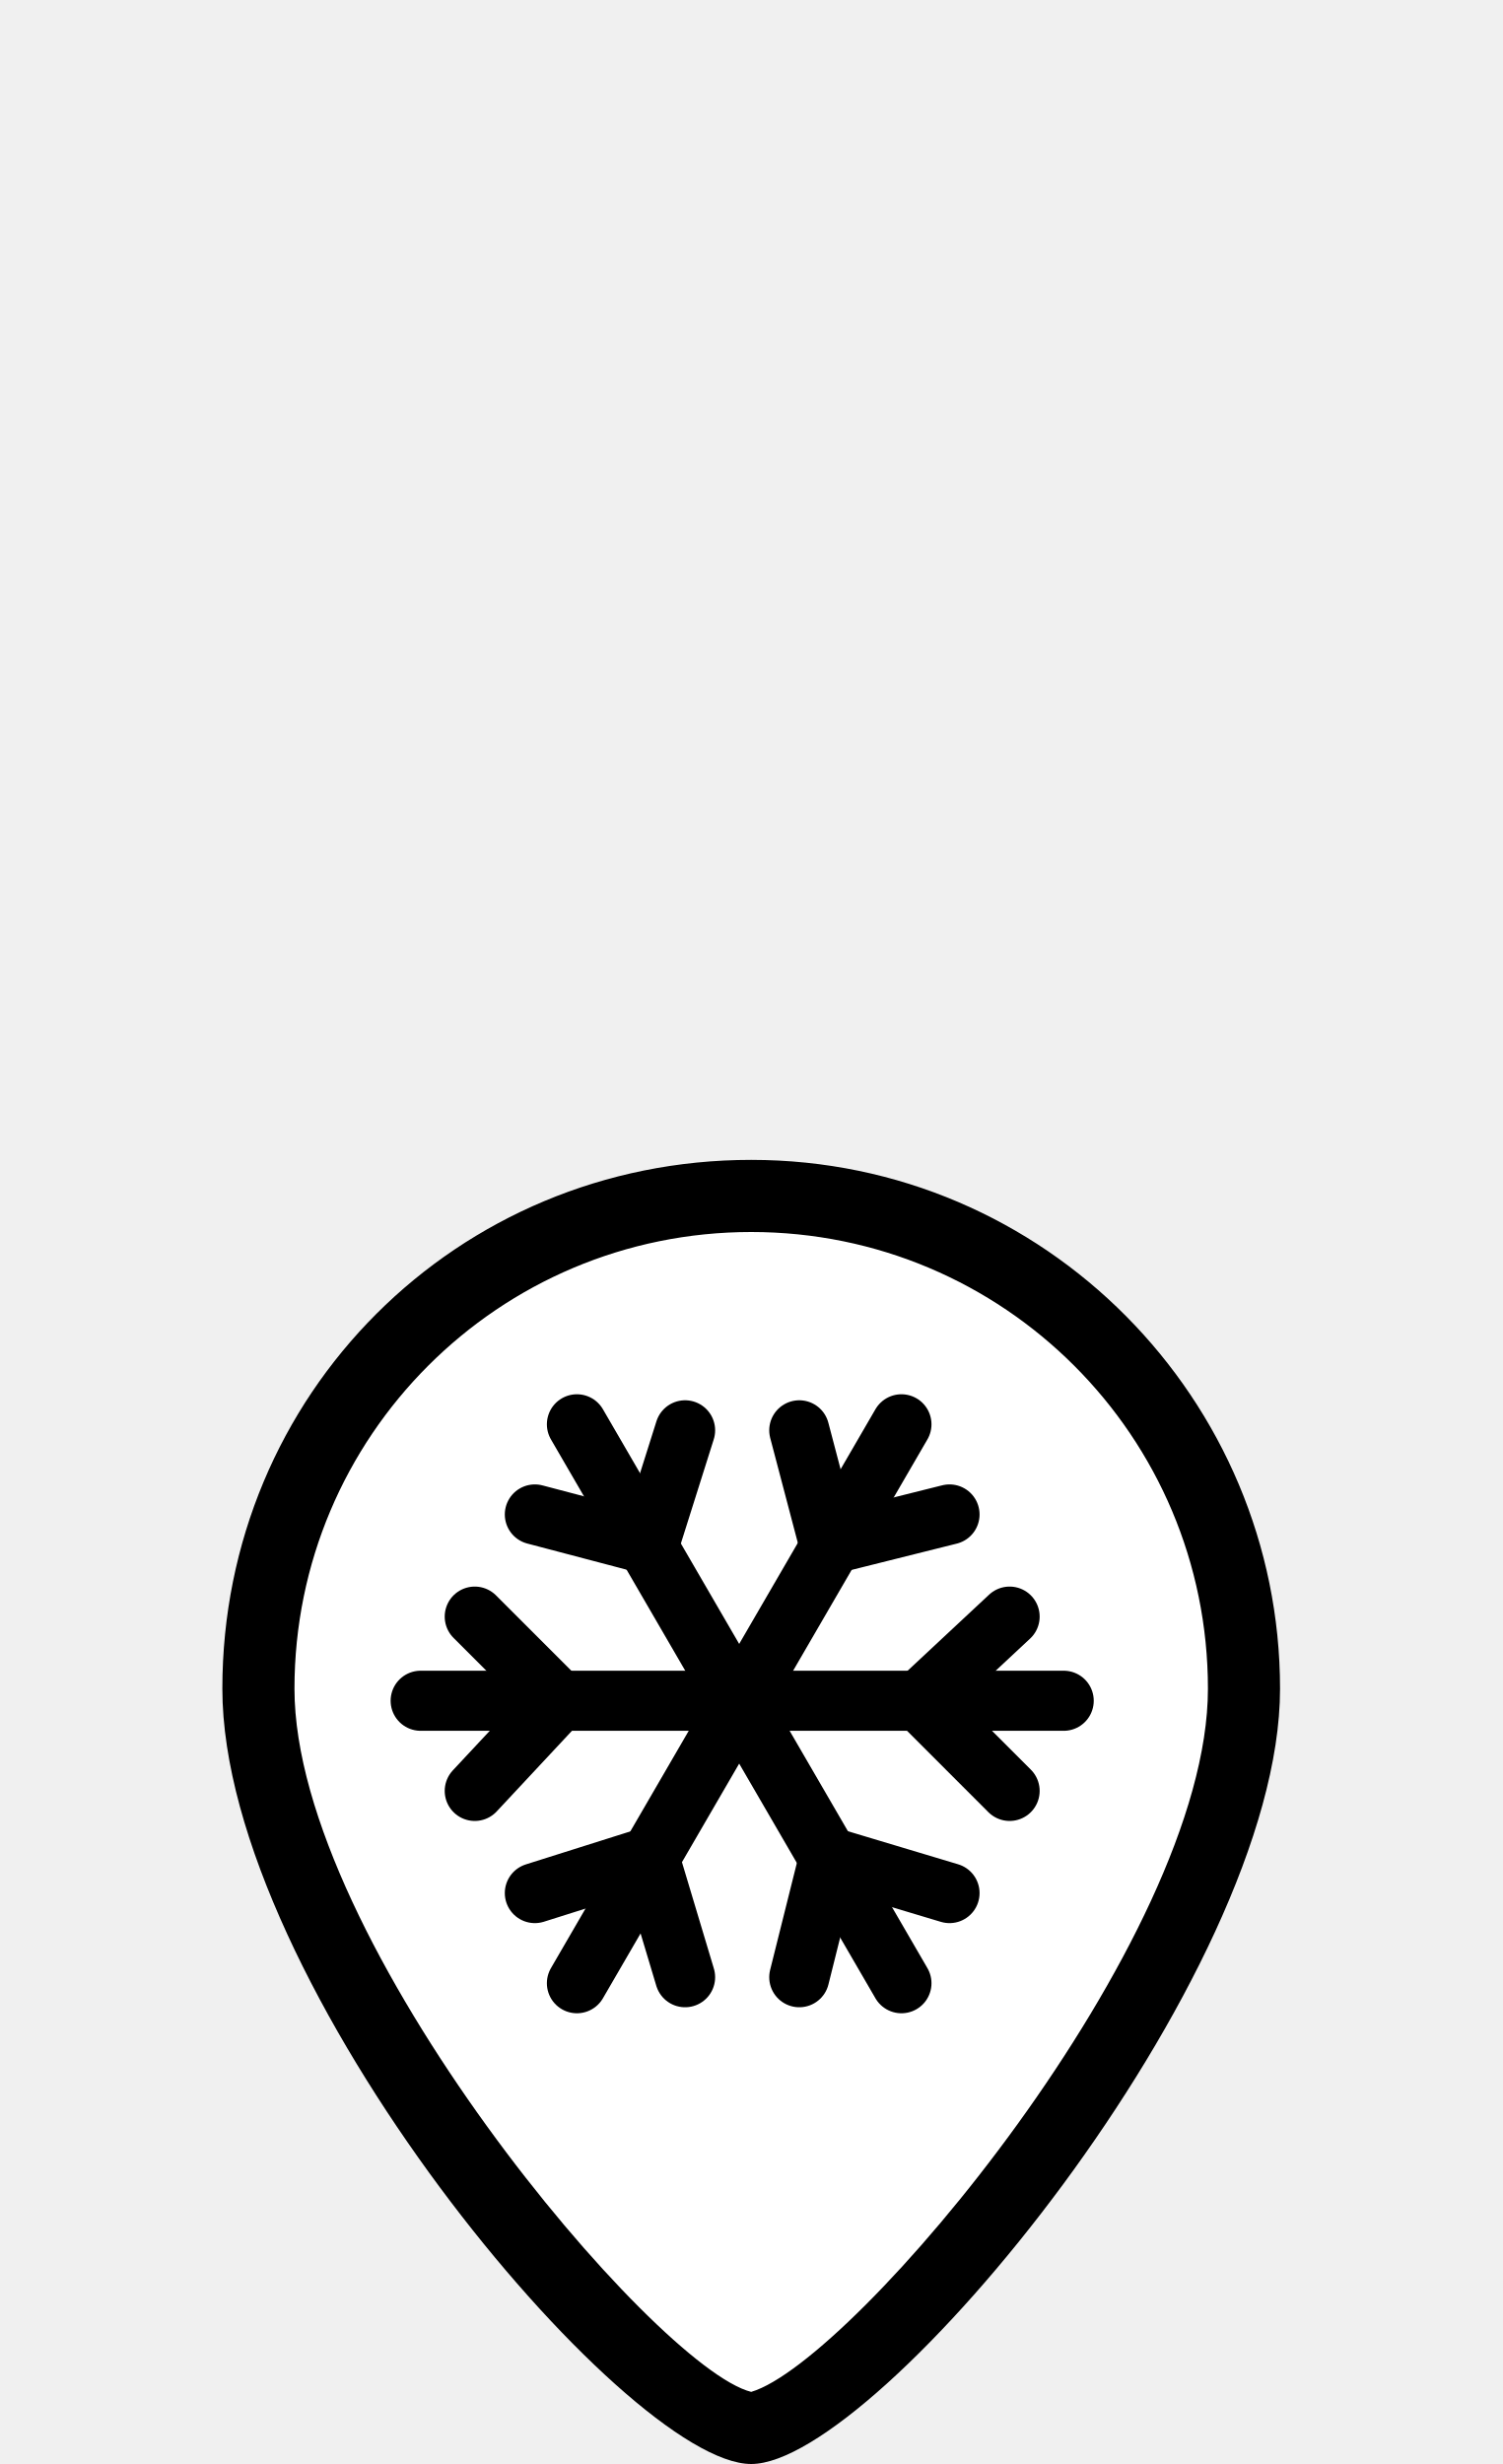
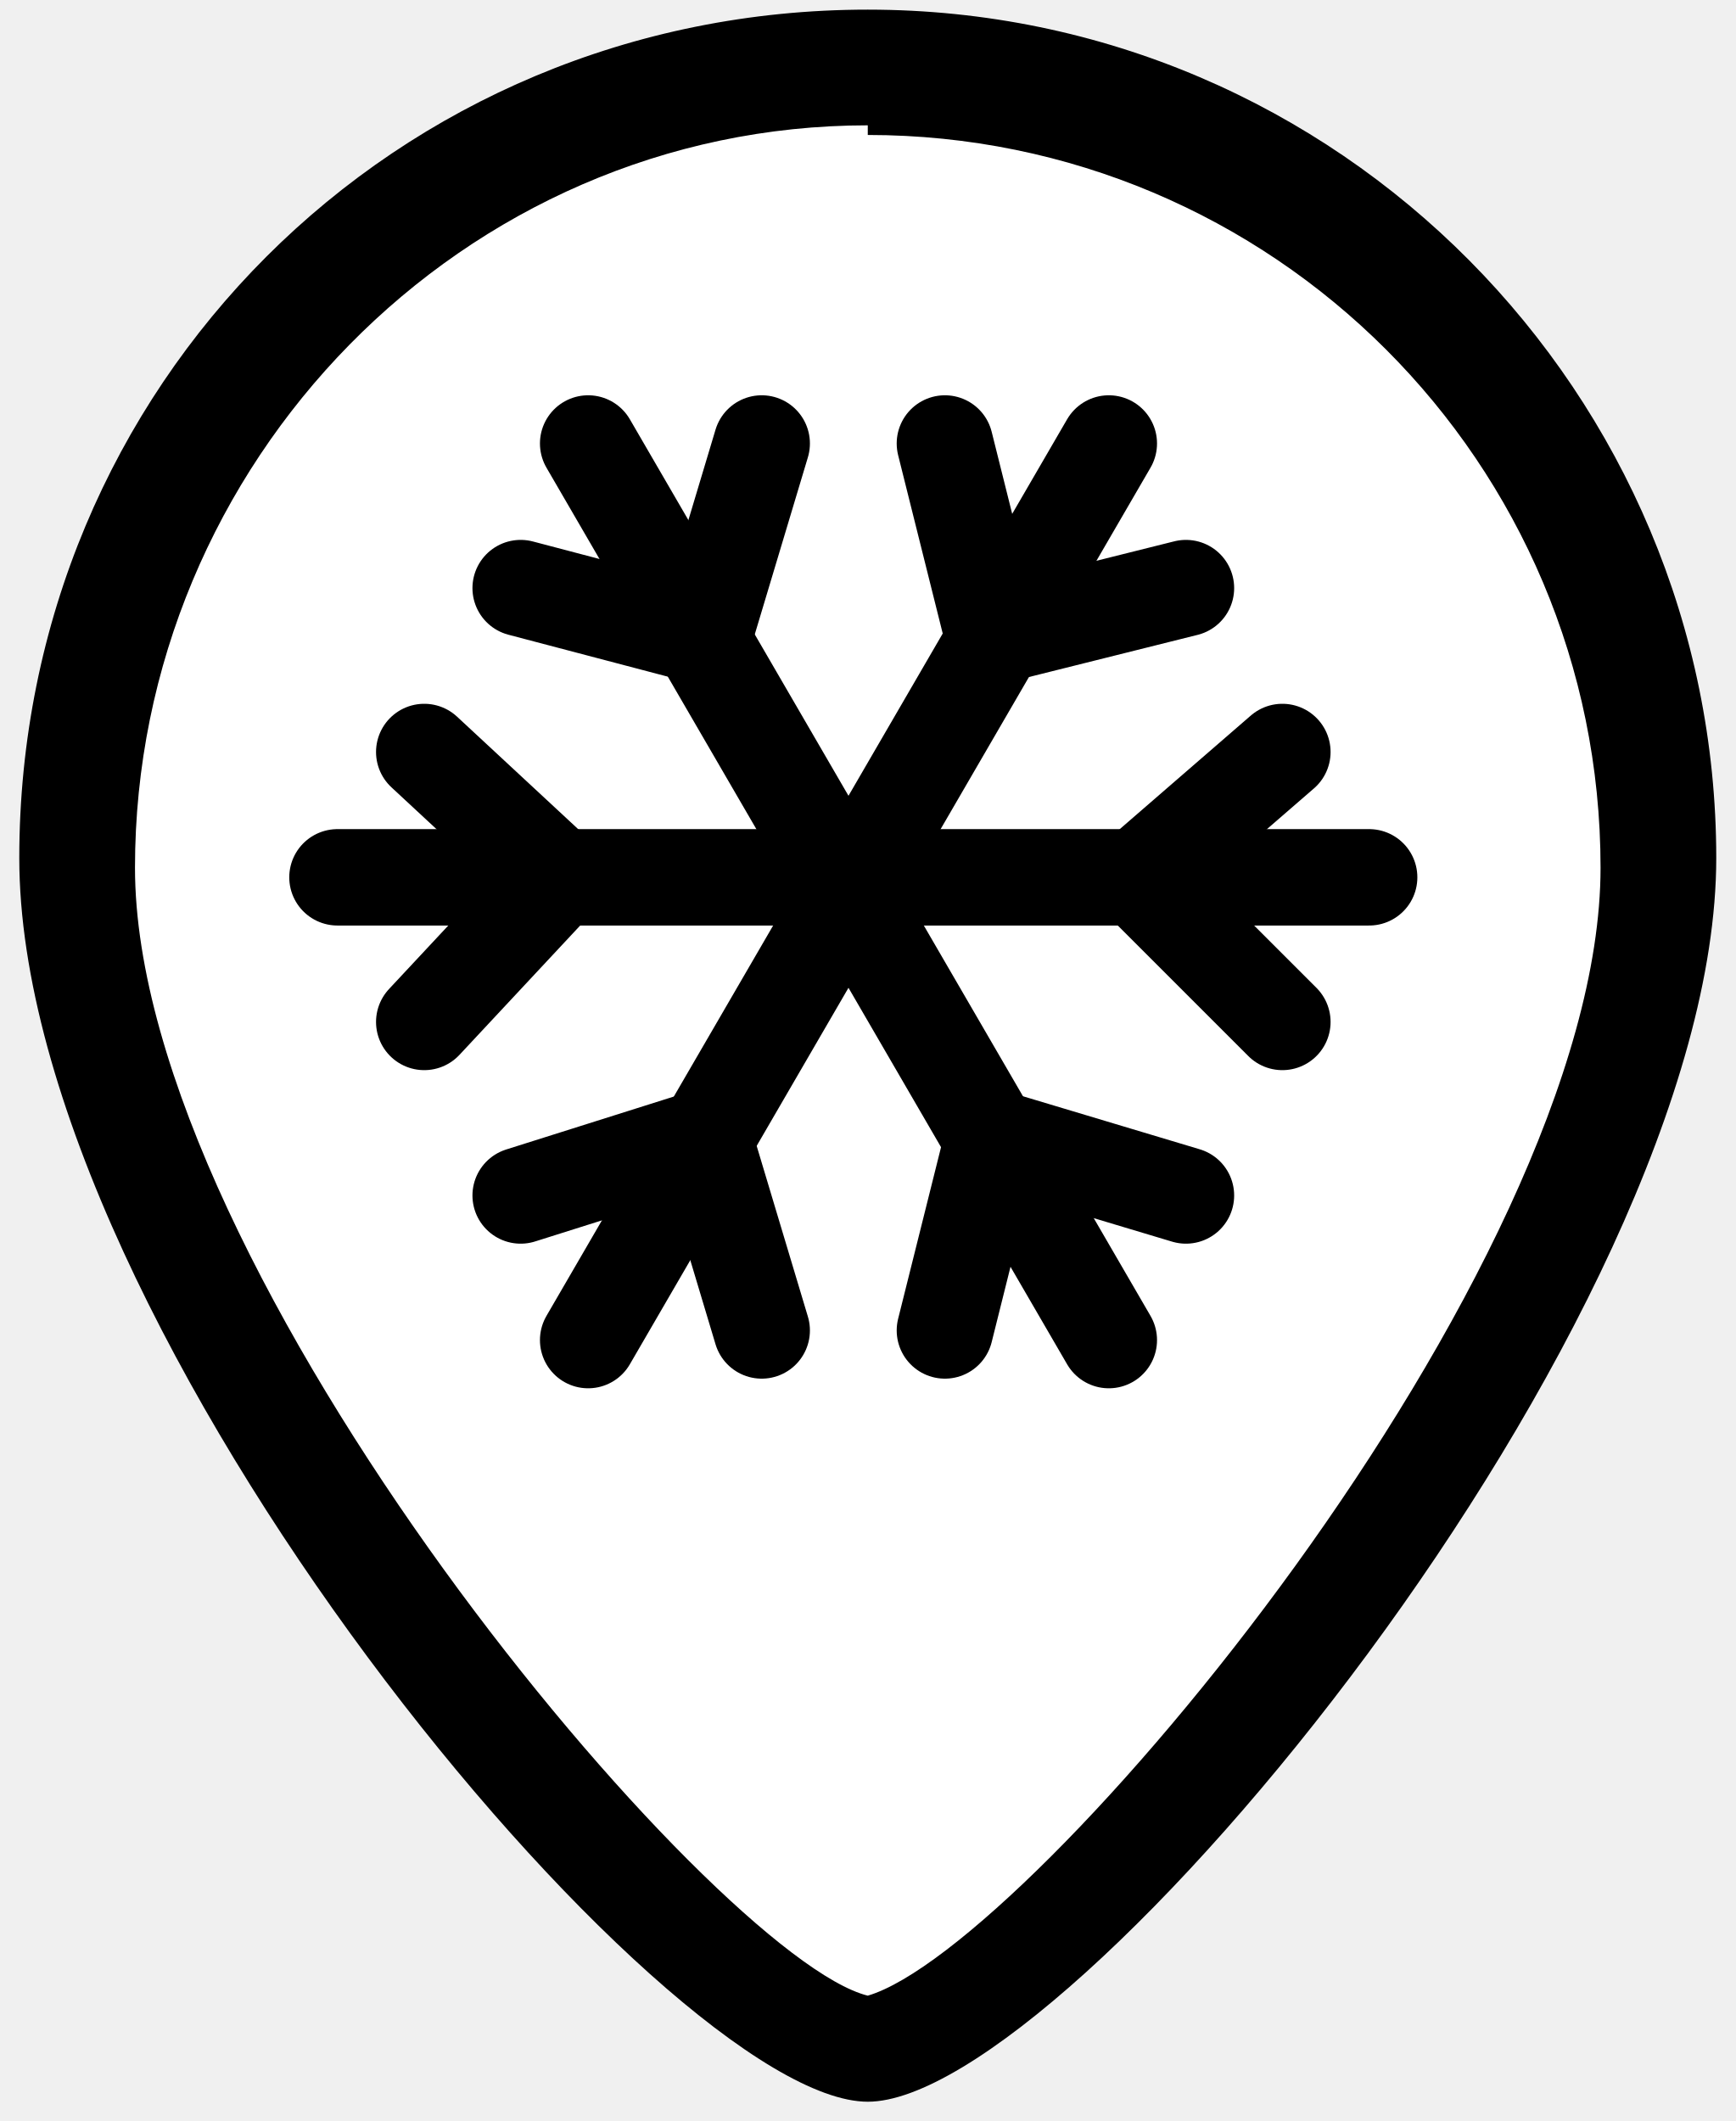
- <svg xmlns="http://www.w3.org/2000/svg" id="Layer_1" version="1.1" viewBox="0 0 25 41">
+ <svg xmlns="http://www.w3.org/2000/svg" id="Layer_1" version="1.1" viewBox="0 0 18 22">
  <defs>
    <style>
      .st0 {
        fill: none;
        stroke: #000;
        stroke-linecap: round;
        stroke-miterlimit: 10;
      }

      .st1 {
        fill: #fff;
      }
    </style>
  </defs>
  <g>
-     <path class="st1" d="M12.5,40.4c-1.5,0-8.2-7.6-8.2-12.3s3.7-8.2,8.2-8.2,8.2,3.7,8.2,8.2-6.7,12.3-8.2,12.3Z" />
-     <path d="M12.5,20.5c4.2,0,7.6,3.4,7.6,7.6s-5.9,11.2-7.6,11.7c-1.6-.4-7.6-7.5-7.6-11.7s3.4-7.6,7.6-7.6M12.5,19.3c-4.9,0-8.8,3.9-8.8,8.8s6.7,12.9,8.8,12.9,8.8-8.1,8.8-12.9-3.9-8.8-8.8-8.8h0Z" />
+     <path class="st1" d="M9,21.3c-1.5,0-8.2-7.6-8.2-12.3S4.5.8,9,.8s8.2,3.7,8.2,8.2-6.7,12.3-8.2,12.3Z" />
+     <path d="M9,1.4c4.2,0,7.6,3.4,7.6,7.6s-5.9,11.2-7.6,11.7c-1.6-.4-7.6-7.5-7.6-11.7S4.8,1.3,9,1.3M9,.1C4.1.1.2,4,.2,8.9s6.7,12.9,8.8,12.9,8.8-8.1,8.8-12.9S13.9.1,9,.1h0Z" />
  </g>
  <g>
-     <line class="st0" x1="7" y1="28.3" x2="17.7" y2="28.3" />
+     <line class="st0" x1="3.5" y1="9.1" x2="14.2" y2="9.1" />
    <g>
-       <line class="st0" x1="9.3" y1="28.3" x2="7.9" y2="29.8" />
-       <line class="st0" x1="9.3" y1="28.3" x2="7.9" y2="26.9" />
+       <line class="st0" x1="5.8" y1="9.1" x2="4.4" y2="10.6" />
+       <line class="st0" x1="5.8" y1="9.1" x2="4.4" y2="7.8" />
    </g>
    <g>
-       <line class="st0" x1="15.3" y1="28.3" x2="16.8" y2="26.9" />
-       <line class="st0" x1="15.3" y1="28.3" x2="16.8" y2="29.8" />
+       <line class="st0" x1="11.8" y1="9.1" x2="13.3" y2="7.8" />
+       <line class="st0" x1="11.8" y1="9.1" x2="13.3" y2="10.6" />
    </g>
  </g>
  <g>
-     <line class="st0" x1="9.6" y1="23.7" x2="15" y2="33" />
+     <line class="st0" x1="6.1" y1="4.6" x2="11.5" y2="13.9" />
    <g>
-       <line class="st0" x1="10.8" y1="25.7" x2="8.9" y2="25.2" />
-       <line class="st0" x1="10.8" y1="25.7" x2="11.4" y2="23.8" />
+       <line class="st0" x1="7.3" y1="6.6" x2="5.4" y2="6.1" />
+       <line class="st0" x1="7.3" y1="6.6" x2="7.9" y2="4.6" />
    </g>
    <g>
-       <line class="st0" x1="13.8" y1="30.9" x2="15.8" y2="31.5" />
-       <line class="st0" x1="13.8" y1="30.9" x2="13.3" y2="32.9" />
+       <line class="st0" x1="10.3" y1="11.8" x2="12.3" y2="12.4" />
+       <line class="st0" x1="10.3" y1="11.8" x2="9.8" y2="13.8" />
    </g>
  </g>
  <g>
-     <line class="st0" x1="9.6" y1="33" x2="15" y2="23.7" />
+     <line class="st0" x1="6.1" y1="13.9" x2="11.5" y2="4.6" />
    <g>
-       <line class="st0" x1="10.8" y1="30.9" x2="11.4" y2="32.9" />
-       <line class="st0" x1="10.8" y1="30.9" x2="8.9" y2="31.5" />
+       <line class="st0" x1="7.3" y1="11.8" x2="7.9" y2="13.8" />
+       <line class="st0" x1="7.3" y1="11.8" x2="5.4" y2="12.4" />
    </g>
    <g>
-       <line class="st0" x1="13.8" y1="25.7" x2="13.3" y2="23.8" />
-       <line class="st0" x1="13.8" y1="25.7" x2="15.8" y2="25.2" />
+       <line class="st0" x1="10.3" y1="6.6" x2="9.8" y2="4.6" />
+       <line class="st0" x1="10.3" y1="6.6" x2="12.3" y2="6.1" />
    </g>
  </g>
</svg>
